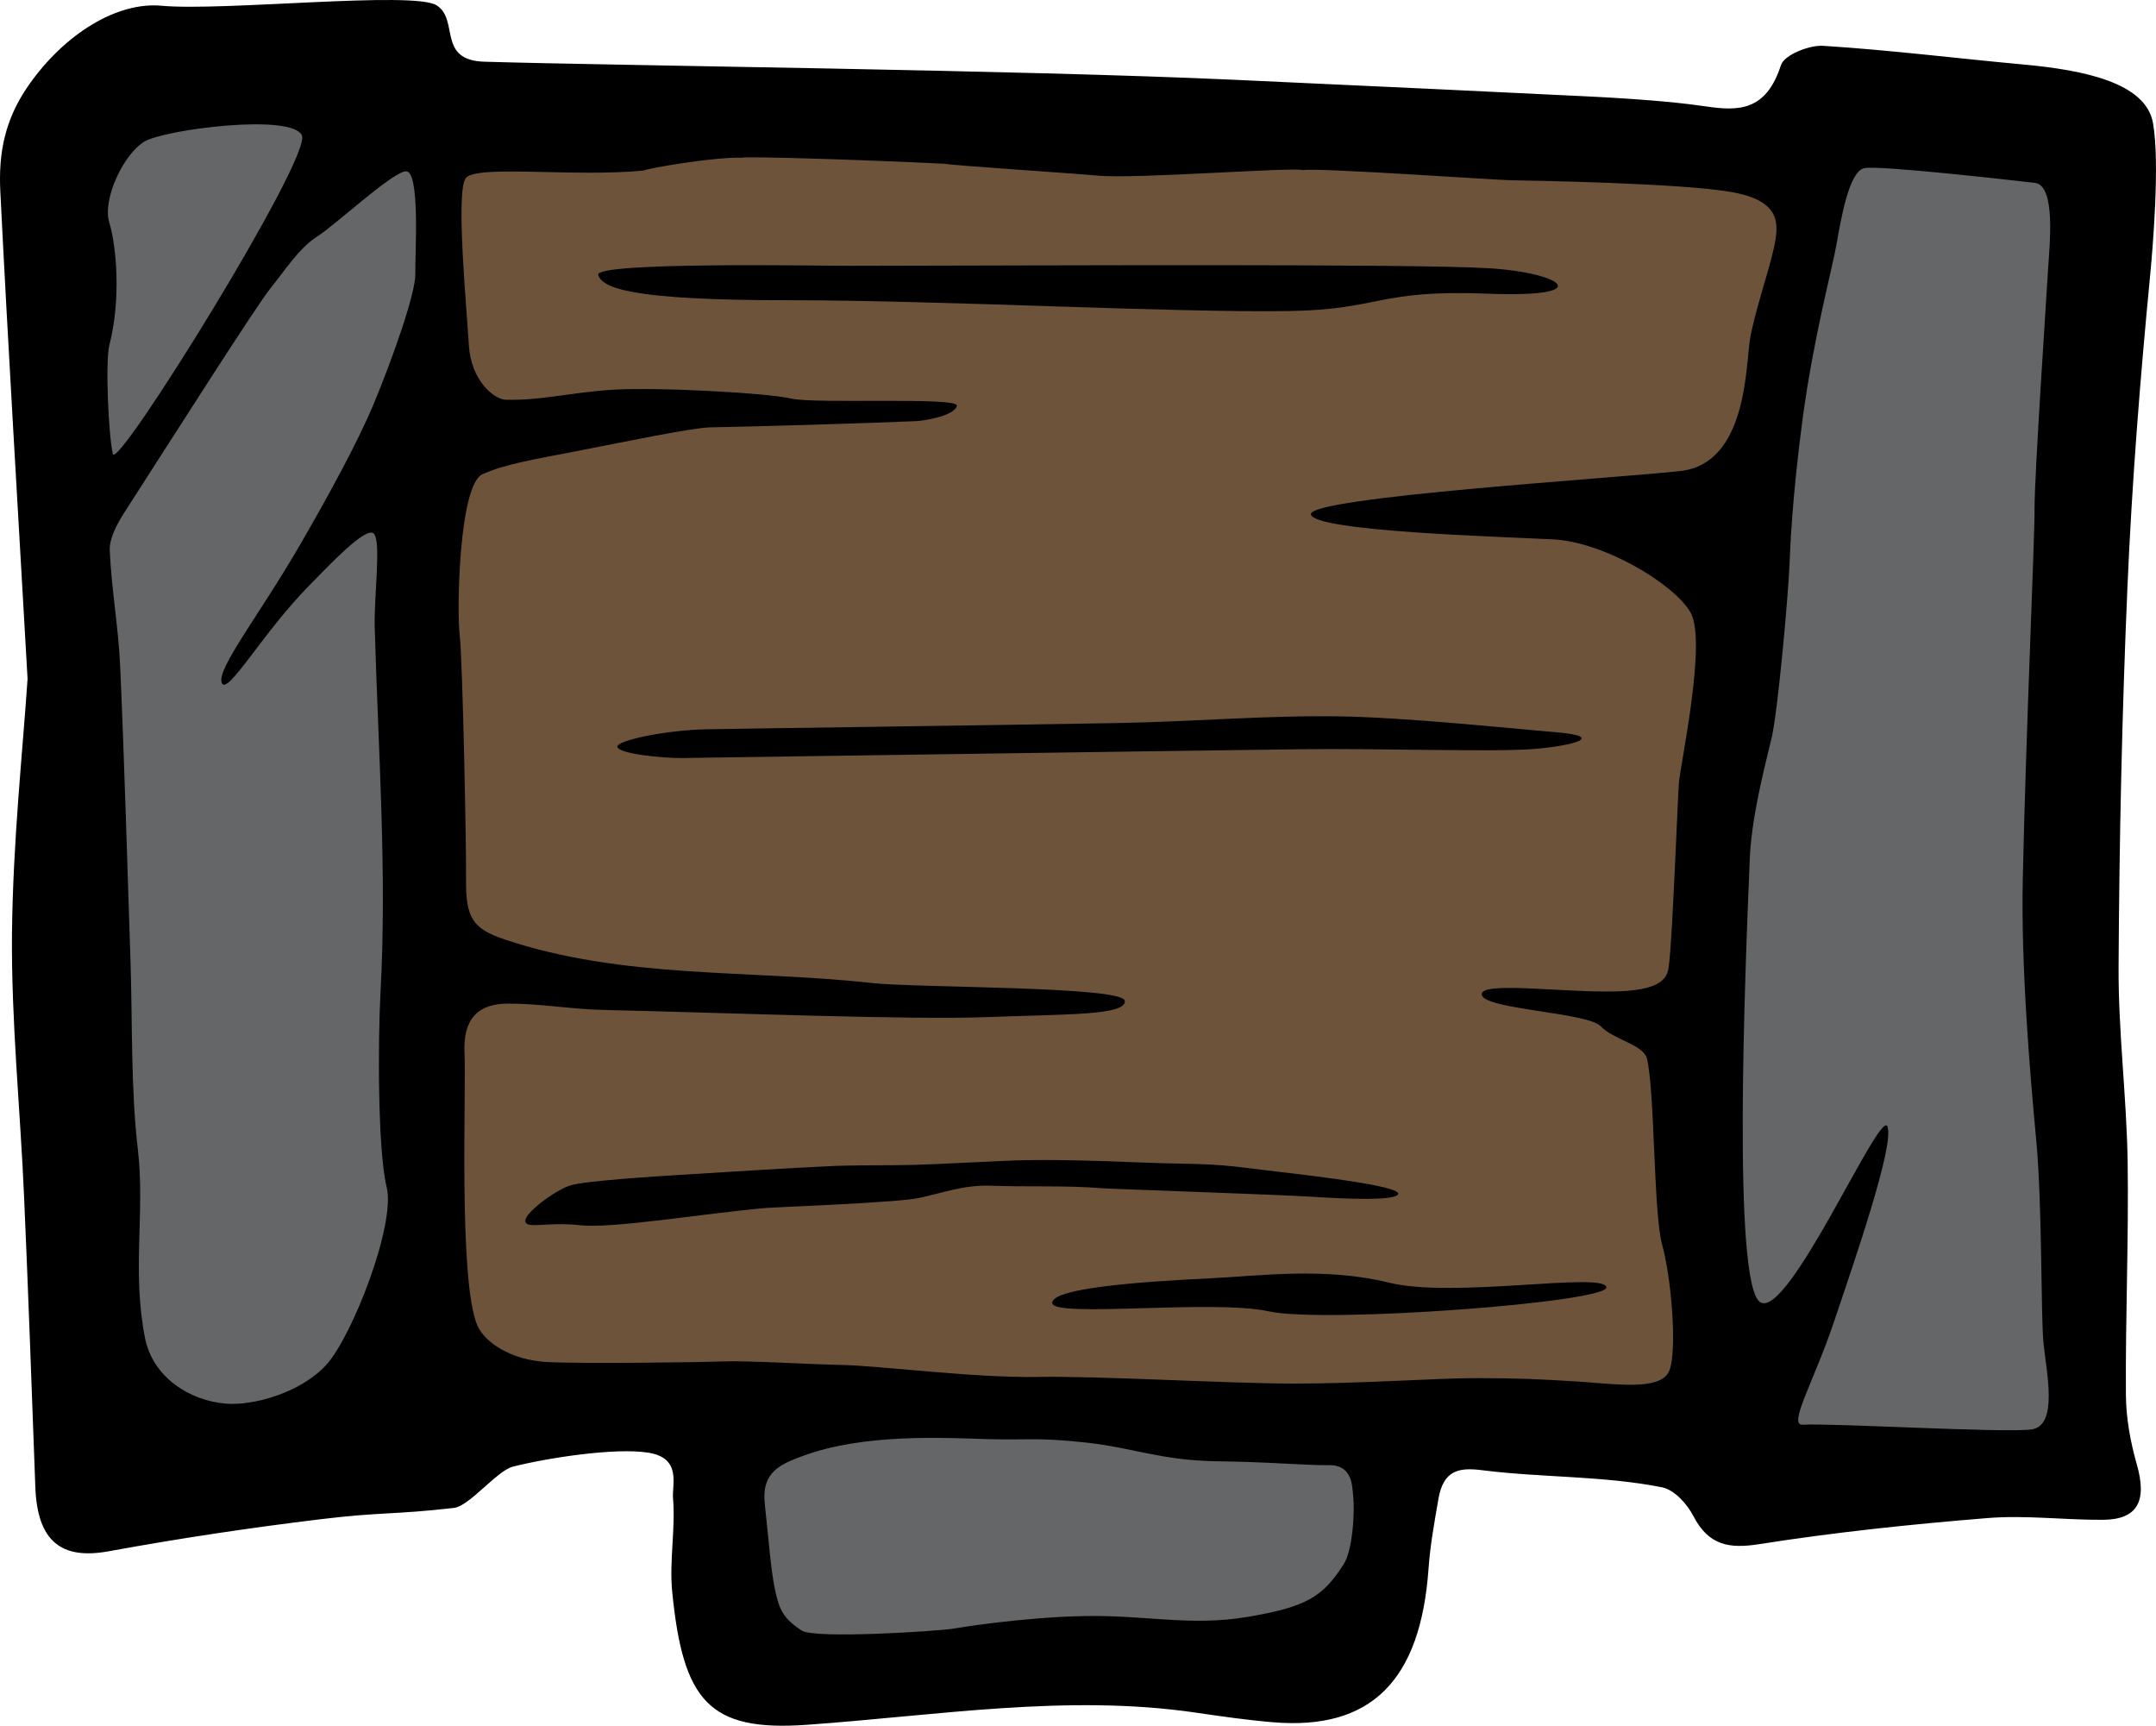
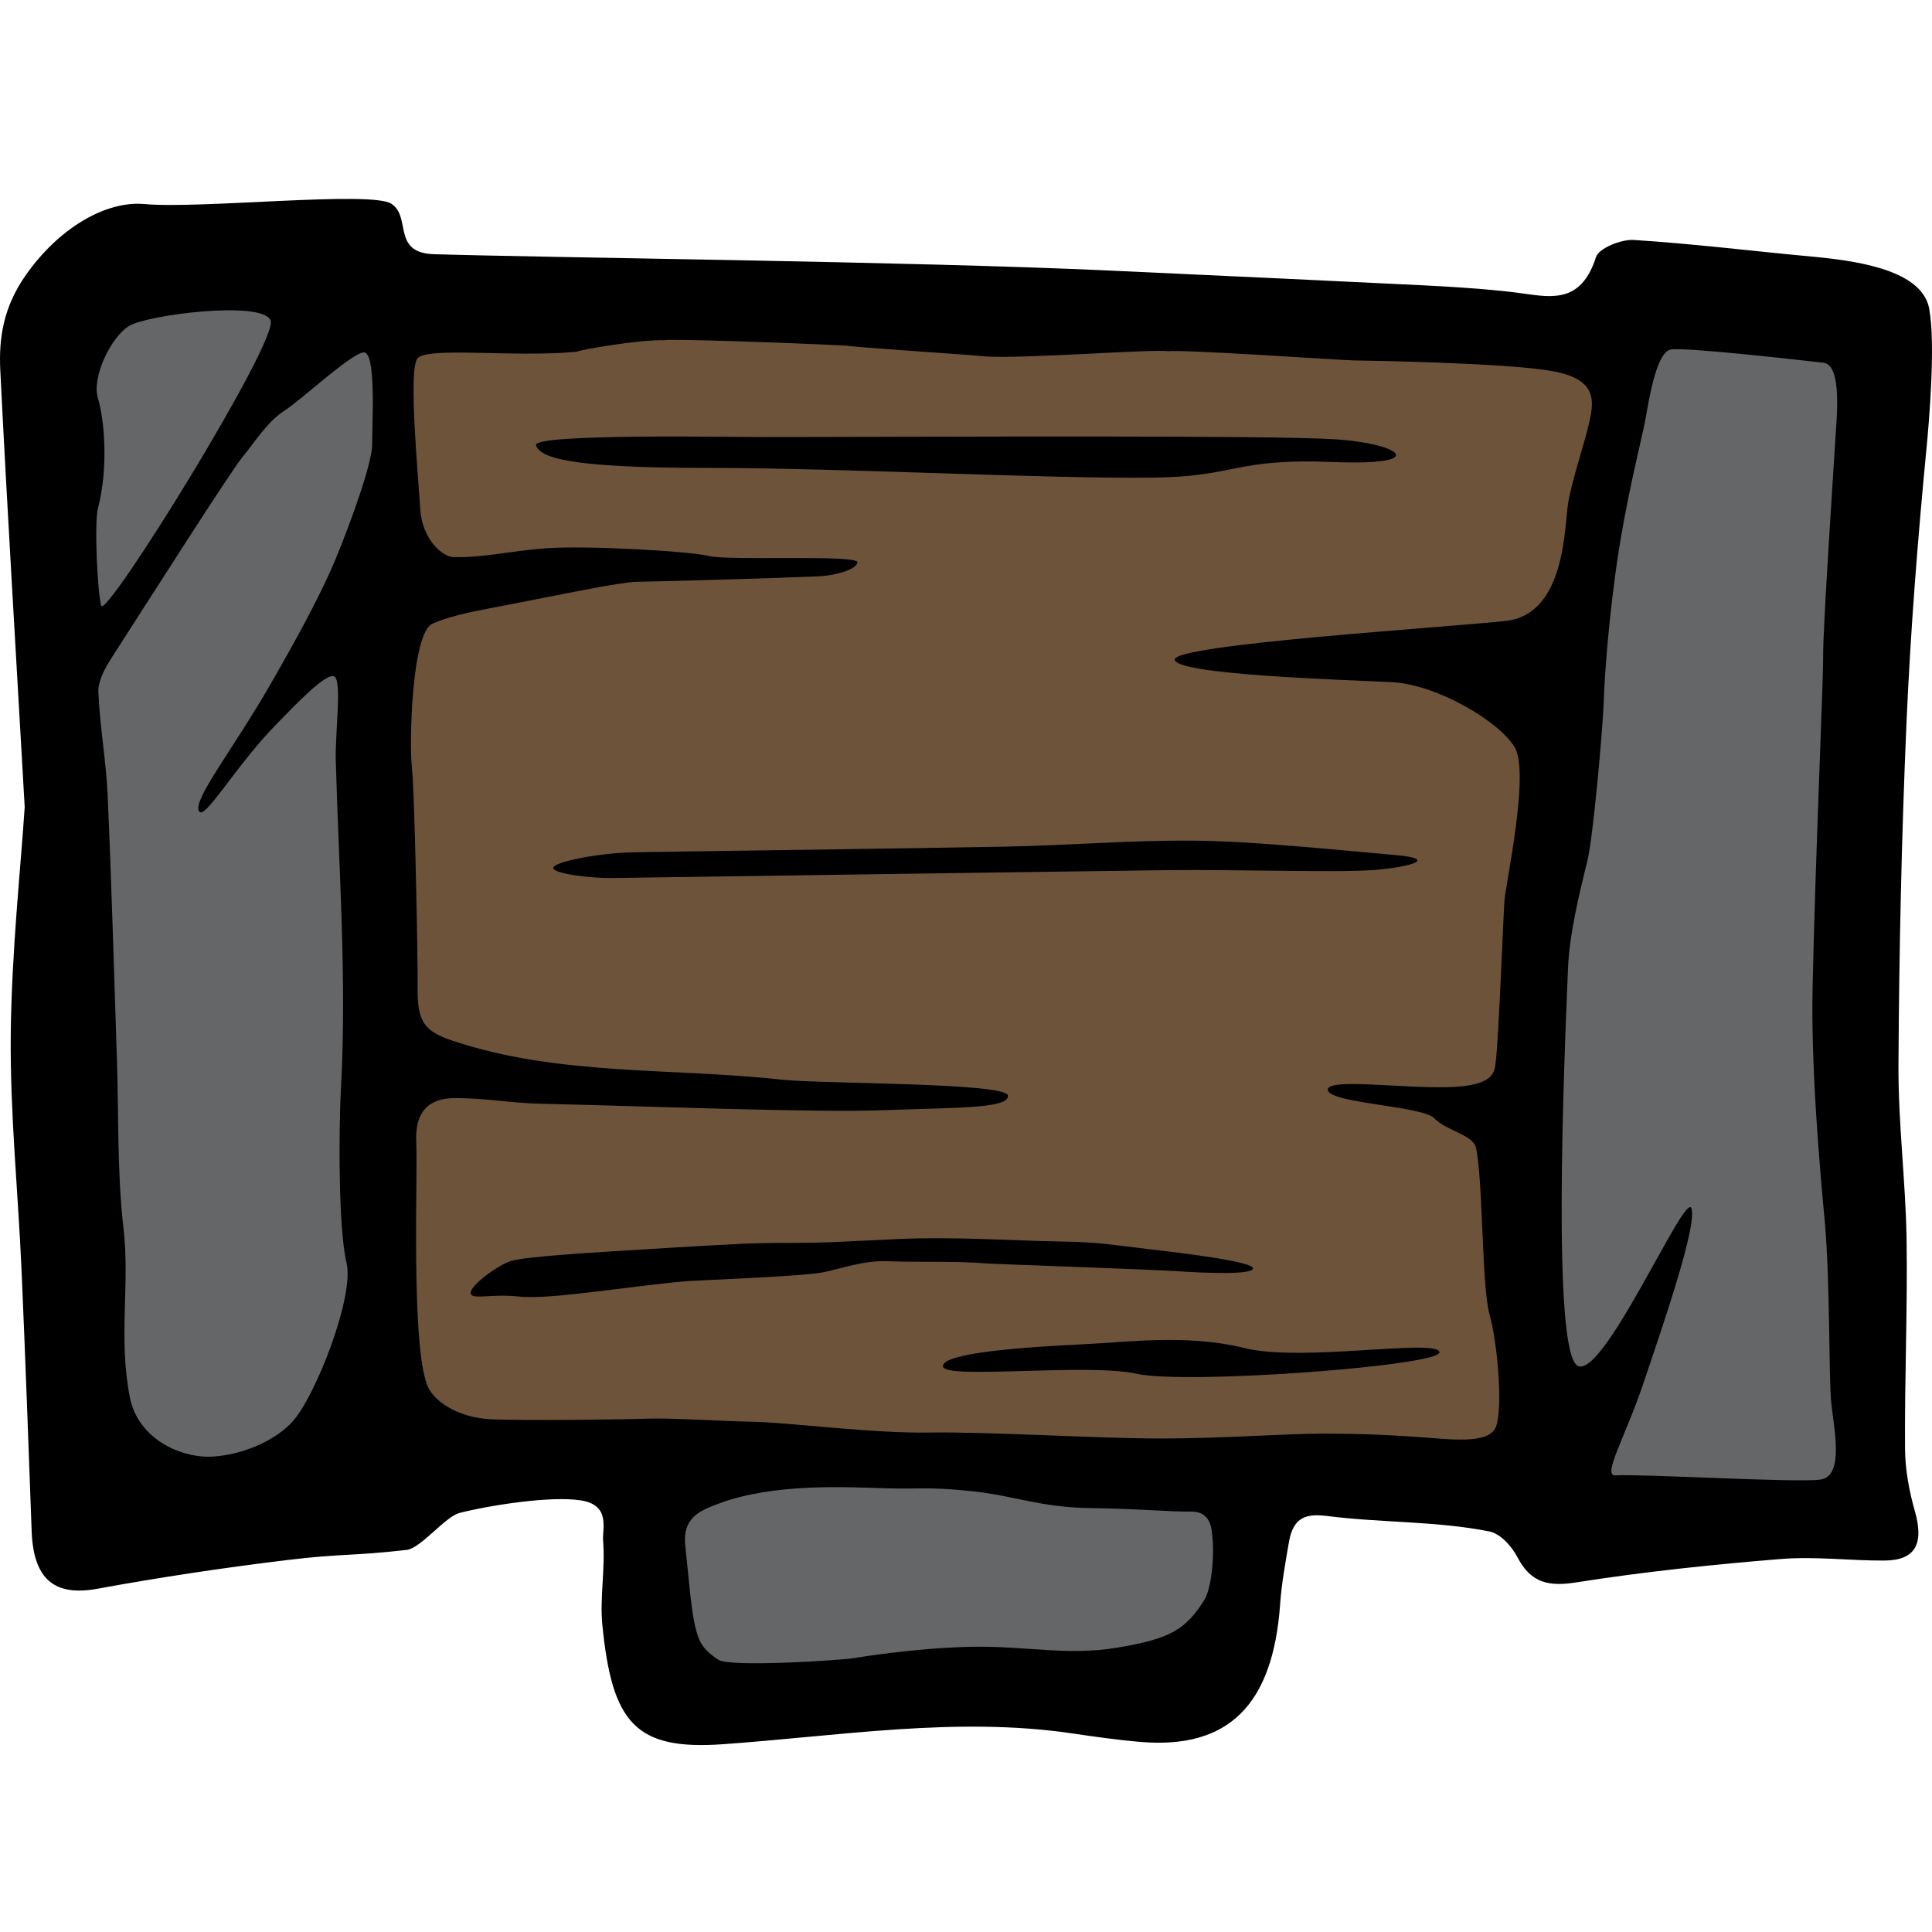
- <svg xmlns="http://www.w3.org/2000/svg" width="32.815mm" height="26.261mm" viewBox="0 0 32.815 26.261" version="1.1" id="svg10344">
+ <svg xmlns="http://www.w3.org/2000/svg" width="32.815mm" height="32.815mm" viewBox="0 0 32.815 32.815" version="1.1" id="svg10344">
  <defs id="defs10338" />
-   <g id="layer1" transform="translate(21.32103,-135.7028)">
-     <g transform="matrix(0.2645833,0,0,0.2645833,-191.1825,-206.7662)" id="Chest">
+   <g id="layer1" transform="translate(21.32103,-129.1492)">
+     <g transform="matrix(0.2645833,0,0,0.2645833,-191.1825,-209.9412)" id="Chest">
      <path d="m 686.62,1390.354 c -0.803,0 -1.186,-0.086 -1.33,-0.131 -0.142,-0.242 -0.504,-1.099 -0.769,-3.771 -0.057,-0.578 -0.014,-1.331 0.031,-2.128 0.056,-0.946 0.117,-2.012 0.036,-3.137 l 0.004,-0.063 c 0.368,-5.593 -4.224,-6.629 -5.146,-6.779 -0.595,-0.098 -1.251,-0.145 -2.009,-0.145 -2.713,0 -6.146,0.626 -7.791,1.047 -1.483,0.379 -2.551,1.326 -3.491,2.163 -0.084,0.074 -0.186,0.163 -0.284,0.251 -1.1,0.109 -1.87,0.152 -2.677,0.198 -1.14,0.065 -2.316,0.133 -4.3,0.375 -4.021,0.485 -8.006,1.08 -11.854,1.768 l -0.074,-2.033 c -0.178,-4.825 -0.354,-9.648 -0.565,-14.47 -0.079,-1.833 -0.197,-3.665 -0.314,-5.497 -0.219,-3.395 -0.426,-6.6 -0.396,-9.841 0.039,-3.716 0.346,-7.517 0.616,-10.87 0.109,-1.366 0.215,-2.653 0.292,-3.831 l 0.019,-0.271 -0.508,-8.828 c -0.404,-6.98 -0.786,-13.572 -1.11,-20.106 -0.076,-1.524 0.162,-2.47 0.879,-3.49 1.357,-1.933 3.001,-2.802 3.736,-2.802 0.618,0.055 1.313,0.08 2.165,0.08 1.69,0 3.847,-0.104 5.931,-0.201 1.965,-0.095 3.996,-0.189 5.517,-0.195 1.322,3.01 4.057,3.582 5.725,3.632 2.693,0.079 7.119,0.159 12.243,0.251 10.402,0.188 23.351,0.422 31.908,0.813 8.179,0.372 16.39,0.761 20.601,0.969 4.225,0.209 5.861,0.442 6.648,0.557 0.563,0.081 1.237,0.164 1.967,0.164 2.812,0 5.021,-1.27 6.393,-3.618 2.121,0.159 4.283,0.382 6.385,0.6 1.396,0.145 2.795,0.289 4.194,0.416 2.067,0.191 3.168,0.464 3.724,0.656 0.078,1.504 -0.032,4.154 -0.307,6.967 -0.666,6.901 -1.105,12.939 -1.344,18.461 -0.312,7.197 -0.483,14.572 -0.528,22.547 -0.013,2.253 0.136,4.447 0.279,6.569 0.117,1.736 0.229,3.377 0.255,5.02 0.035,2.363 -0.006,4.815 -0.046,7.188 -0.036,2.123 -0.073,4.317 -0.058,6.497 0.006,0.896 0.09,1.837 0.252,2.812 -0.796,-0.036 -1.591,-0.069 -2.387,-0.069 -0.697,0 -1.335,0.022 -1.947,0.072 -5.156,0.42 -9.443,0.905 -13.464,1.527 -0.741,-1.123 -2.203,-2.813 -4.484,-3.269 -2.328,-0.464 -4.611,-0.598 -6.82,-0.728 -1.432,-0.085 -2.783,-0.164 -4.078,-0.329 -0.468,-0.059 -0.884,-0.087 -1.276,-0.087 -3.232,0 -5.604,2.067 -6.188,5.396 l -0.051,0.287 c -0.238,1.365 -0.484,2.778 -0.591,4.28 -0.354,4.972 -1.984,4.972 -3.563,4.972 -0.257,0 -0.521,-0.013 -0.799,-0.034 -1.419,-0.117 -2.88,-0.331 -4.294,-0.537 -2.217,-0.324 -4.547,-0.482 -7.119,-0.482 -3.855,0 -7.688,0.358 -11.396,0.705 -1.78,0.167 -3.561,0.335 -5.337,0.46 -0.395,0.026 -0.761,0.042 -1.105,0.042 z" id="path79" style="fill:#6e533b" />
      <path d="m 721.386,1377.63 c -2.313,-1.75 -34.688,-3.438 -36.5,-1.188 -1.812,2.25 -2.375,11.063 0.813,13.188 3.188,2.125 31.352,1.125 32.77,-0.313 1.418,-1.438 5.229,-9.937 2.917,-11.687 z" id="path81" style="fill:#656668" />
      <path d="m 647.386,1301.255 c -2.389,2.999 -2,71.191 1.5,75.533 3.5,4.342 15.375,4.147 16.625,-1.067 1.25,-5.214 2.125,-71.966 1.25,-75.591 -0.875,-3.625 -16.987,-1.874 -19.375,1.125 z" id="path83" style="fill:#656668" />
      <path d="m 748.261,1301.63 c -2.563,2.563 -7,26.229 -7.75,37.428 -0.75,11.197 -1.625,37.197 2.25,39.697 3.875,2.5 19.375,1.5 19.25,-2.25 -0.125,-3.75 -0.375,-63.625 0.5,-69.75 0.875,-6.125 -12.125,-7.25 -14.25,-5.125 z" id="path85" style="fill:#656668" />
      <path d="m 699.692,1361.141 c -3.601,0.167 -4.729,0.241 -6.25,0.245 -0.289,10e-4 -2.666,0 -3.761,0.058 -2.957,0.144 -5.92,0.337 -8.879,0.519 -0.723,0.045 -5.119,0.315 -5.985,0.582 -0.867,0.268 -2.658,1.592 -2.601,2.063 0.059,0.472 1.24,0.021 3.148,0.23 1.909,0.211 7.164,-0.686 10.713,-0.993 0.484,-0.042 7.438,-0.302 8.734,-0.563 1.295,-0.261 2.604,-0.775 4.172,-0.716 2.114,0.081 4.272,-0.026 6.364,0.143 0.57,0.046 10.269,0.371 12.176,0.495 1.906,0.125 4.857,0.248 4.908,-0.176 0.05,-0.426 -4.36,-0.97 -6.797,-1.251 -2.434,-0.282 -3.033,-0.438 -5.678,-0.479 -2.639,-0.038 -6.666,-0.324 -10.264,-0.157 z" id="path87" />
      <path d="m 765.847,1301.439 c -0.418,-2.312 -3.967,-3.035 -7.414,-3.354 -3.854,-0.354 -7.696,-0.834 -11.565,-1.079 -0.789,-0.049 -2.23,0.521 -2.42,1.106 -0.861,2.688 -2.486,2.643 -4.308,2.381 -1.016,-0.146 -2.776,-0.378 -6.896,-0.581 -4.12,-0.203 -12.152,-0.584 -20.15,-0.948 -12.662,-0.58 -35.434,-0.813 -43.227,-1.043 -2.748,-0.08 -1.438,-2.395 -2.75,-3.241 -1.313,-0.846 -12.246,0.349 -15.844,0.021 -2.512,-0.229 -5.523,1.572 -7.617,4.555 -1.416,2.016 -1.746,3.98 -1.642,6.109 0.443,8.918 0.988,17.819 1.568,28.047 -0.266,4.004 -0.842,9.334 -0.896,14.616 -0.048,5.099 0.479,10.145 0.698,15.221 0.244,5.543 0.439,11.091 0.644,16.64 0.114,3.129 1.487,4.204 4.227,3.702 4.053,-0.741 8.117,-1.35 12.182,-1.842 3.498,-0.426 4.173,-0.25 7.673,-0.651 0.889,-0.101 2.477,-2.139 3.383,-2.371 1.94,-0.496 5.897,-1.116 7.813,-0.804 1.914,0.313 1.341,1.836 1.406,2.606 0.15,1.762 -0.221,3.633 -0.047,5.386 0.621,6.3 2.123,8.053 7.729,7.658 7.468,-0.528 14.994,-1.784 22.384,-0.702 1.485,0.217 2.969,0.432 4.467,0.556 5.621,0.464 8.469,-2.389 8.928,-8.829 0.094,-1.339 0.338,-2.684 0.57,-4.02 0.289,-1.646 1.164,-1.819 2.5,-1.65 3.422,0.434 6.979,0.313 10.354,0.983 0.713,0.142 1.438,0.935 1.82,1.67 0.877,1.679 2.049,1.872 3.772,1.602 4.373,-0.687 8.761,-1.146 13.138,-1.501 2.219,-0.178 4.43,0.115 6.649,0.1 1.99,-0.016 2.543,-1.079 1.943,-3.183 -0.361,-1.27 -0.621,-2.646 -0.629,-4.006 -0.031,-4.465 0.166,-8.955 0.1,-13.414 -0.059,-3.759 -0.543,-7.473 -0.521,-11.232 0.041,-7.281 0.196,-14.577 0.512,-21.876 0.256,-5.932 0.726,-11.877 1.299,-17.813 0.137,-1.427 0.583,-6.508 0.167,-8.819 z m -115.563,1.085 c 1.166,-0.714 8.541,-1.652 9.082,-0.357 0.542,1.295 -10.625,19.295 -10.875,18.313 -0.25,-0.982 -0.448,-5.319 -0.203,-6.264 0.679,-2.626 0.408,-5.693 -0.005,-7.047 -0.413,-1.352 0.834,-3.931 2.001,-4.645 z m 9.477,25.546 c 1.199,-1.223 3.247,-3.395 3.72,-3.024 0.471,0.369 0.021,3.611 0.071,5.396 0.201,7.122 0.711,14.047 0.332,21.029 -0.145,2.645 -0.17,9.048 0.357,11.188 0.526,2.139 -2,8.631 -3.5,10.239 -1.5,1.607 -4.201,2.326 -5.74,2.204 -2.114,-0.169 -4.221,-1.536 -4.662,-3.771 -0.764,-3.86 0.008,-7.256 -0.412,-10.845 -0.418,-3.589 -0.303,-7.311 -0.428,-10.973 -0.188,-5.623 -0.342,-11.254 -0.592,-16.866 -0.101,-2.227 -0.504,-4.405 -0.597,-6.634 -0.026,-0.678 0.427,-1.521 0.832,-2.153 2.777,-4.32 7.625,-11.942 8.408,-12.901 0.783,-0.959 1.633,-2.313 2.699,-2.99 1.066,-0.677 4.213,-3.621 5.074,-3.746 0.86,-0.126 0.545,4.749 0.565,5.899 0.021,1.15 -1.379,5.035 -2.364,7.407 -0.957,2.3 -2.621,5.327 -4.246,8.139 -2.353,4.071 -4.83,7.175 -4.527,7.973 0.303,0.797 2.336,-2.85 5.01,-5.571 z m 59.522,56.284 c -1.198,1.865 -2.144,2.438 -5.487,3.007 -3.346,0.566 -5.847,-0.115 -9.471,-0.042 -3.625,0.072 -7.357,0.699 -7.529,0.728 -0.849,0.137 -7.921,0.601 -8.68,0.104 -1.066,-0.696 -1.295,-1.202 -1.541,-2.366 -0.246,-1.168 -0.377,-3.051 -0.584,-4.914 -0.205,-1.862 0.936,-2.295 2.178,-2.758 3.535,-1.315 8.197,-1.042 10.603,-0.973 2.405,0.07 2.771,-0.108 5.591,0.187 2.818,0.294 4.38,1.042 7.63,1.087 3.25,0.045 5.102,0.243 6.459,0.225 1.356,-0.018 1.325,1.246 1.375,1.652 0.125,1.032 -0.02,3.25 -0.544,4.063 z m 19.375,-62.891 c -3.841,0.421 -21.333,1.503 -21.25,2.486 0.083,0.981 11.023,1.294 13.94,1.444 2.917,0.152 6.935,2.544 7.893,4.197 0.959,1.653 -0.578,8.702 -0.666,9.827 -0.06,0.765 -0.377,8.906 -0.551,10.253 -0.084,0.645 0.052,1.638 -3.033,1.722 -3.084,0.084 -7.958,-0.625 -7.75,0.209 0.209,0.832 6.084,1 6.834,1.791 0.75,0.791 2.469,1.051 2.666,1.875 0.459,1.918 0.366,8.905 0.875,10.709 0.51,1.803 0.875,6.005 0.417,7.211 -0.458,1.206 -3.121,0.78 -5.229,0.646 -2.106,-0.133 -3.408,-0.199 -5.854,-0.2 -2.446,-10e-4 -6.535,0.32 -10.584,0.313 -4.048,-0.01 -11.08,-0.445 -14.689,-0.381 -3.607,0.063 -9.129,-0.648 -11.227,-0.689 -2.099,-0.042 -5.423,-0.259 -6.934,-0.202 -1.337,0.051 -8.06,0.14 -10.064,0.033 -2.005,-0.105 -3.566,-1.104 -3.996,-2.105 -1.098,-2.549 -0.633,-13.595 -0.738,-15.639 -0.108,-2.151 0.933,-2.86 2.476,-2.869 1.828,-0.012 3.629,0.319 5.455,0.361 7.383,0.17 17.695,0.586 22.159,0.413 4.466,-0.173 7.977,-0.084 7.894,-0.932 -0.083,-0.849 -11.949,-0.743 -14.521,-1.025 -7.057,-0.779 -14.328,-0.219 -21.147,-2.505 -1.834,-0.615 -2.254,-1.233 -2.228,-3.46 0.021,-1.518 -0.188,-12.595 -0.369,-14.089 -0.172,-1.446 -0.03,-8.615 1.318,-9.213 1.316,-0.583 2.855,-0.831 5.336,-1.31 2.481,-0.479 6.688,-1.363 7.756,-1.383 2.781,-0.048 9.032,-0.237 11.813,-0.358 0.68,-0.031 2.269,-0.349 2.382,-0.882 0.113,-0.532 -8.143,-0.09 -9.539,-0.418 -1.396,-0.327 -7.838,-0.673 -10.346,-0.5 -2.508,0.173 -4.066,0.624 -6.072,0.569 -0.646,-0.016 -1.998,-1.078 -2.119,-3.155 -0.119,-2.077 -0.766,-8.792 -0.18,-9.586 0.584,-0.793 6.238,-0.049 10.231,-0.44 0.227,-0.127 4.002,-0.785 5.65,-0.739 0.195,-0.1 7.729,0.146 11.736,0.352 -0.021,0.064 7.6,0.563 8.721,0.677 2.09,0.211 11.284,-0.502 11.844,-0.315 0.733,-0.151 11.24,0.58 12.006,0.585 0.91,0.01 9.824,0.159 12.685,0.686 2.791,0.513 2.688,1.798 2.377,3.22 -0.313,1.422 -1.129,3.752 -1.375,5.27 -0.248,1.515 -0.162,7.125 -4.003,7.546 z m 21.156,-11.623 c -0.075,1.313 -0.795,12.038 -0.78,13.813 0.012,1.772 -0.492,12.688 -0.677,21.323 -0.106,5.013 0.414,11.123 0.773,14.955 0.359,3.832 0.258,10.09 0.422,11.714 0.164,1.626 0.863,4.721 -0.688,4.938 -1.551,0.217 -11.419,-0.371 -13.166,-0.27 -0.872,0.053 0.639,-2.472 1.791,-5.896 1.158,-3.436 3.5,-10.186 3.084,-11.257 -0.416,-1.072 -5.744,11.208 -7.334,10.095 -1.588,-1.114 -0.859,-18.923 -0.586,-25.475 0.096,-2.229 0.695,-4.679 1.253,-6.953 0.353,-1.449 0.962,-8.163 1.04,-10.135 0.021,-0.521 0.127,-3.623 0.752,-8.27 0.625,-4.647 1.697,-8.584 1.947,-10.013 0.25,-1.429 0.719,-4.188 1.594,-4.367 0.875,-0.179 8.584,0.708 9.813,0.846 1.232,0.14 0.838,3.638 0.762,4.952 z" id="path89" />
      <path d="m 730.167,1337.453 c -2.307,0.178 -8.928,-0.049 -13.375,0.01 -11.854,0.154 -34.35,0.492 -35.553,0.505 -1.203,0.015 -3.607,-0.249 -3.726,-0.629 -0.115,-0.381 2.832,-0.976 5.08,-1.022 2.248,-0.048 15.241,-0.209 23.85,-0.364 4.236,-0.076 8.442,-0.45 12.669,-0.379 3.765,0.063 9.509,0.666 12.416,0.914 2.907,0.245 0.942,0.786 -1.361,0.966 z" id="path91" />
      <path d="m 727.565,1311.261 c -6.326,-0.251 -6.173,0.923 -11.41,0.999 -6.912,0.101 -19.836,-0.621 -28.831,-0.621 -8.995,0 -10.651,-0.682 -10.919,-1.453 -0.263,-0.771 12.986,-0.524 14.455,-0.526 12.261,-0.02 32.534,-0.123 36.799,0.14 4.267,0.263 6.233,1.712 -0.094,1.461 z" id="path93" />
      <path d="m 702.528,1369.313 c -0.041,-0.875 5.275,-1.237 9.047,-1.418 2.922,-0.141 6.644,-0.661 10.334,0.25 3.688,0.912 12.244,-0.627 12.494,0.248 0.25,0.875 -16.209,2.11 -19.416,1.401 -3.209,-0.709 -12.416,0.394 -12.459,-0.481 z" id="path95" />
    </g>
  </g>
</svg>
